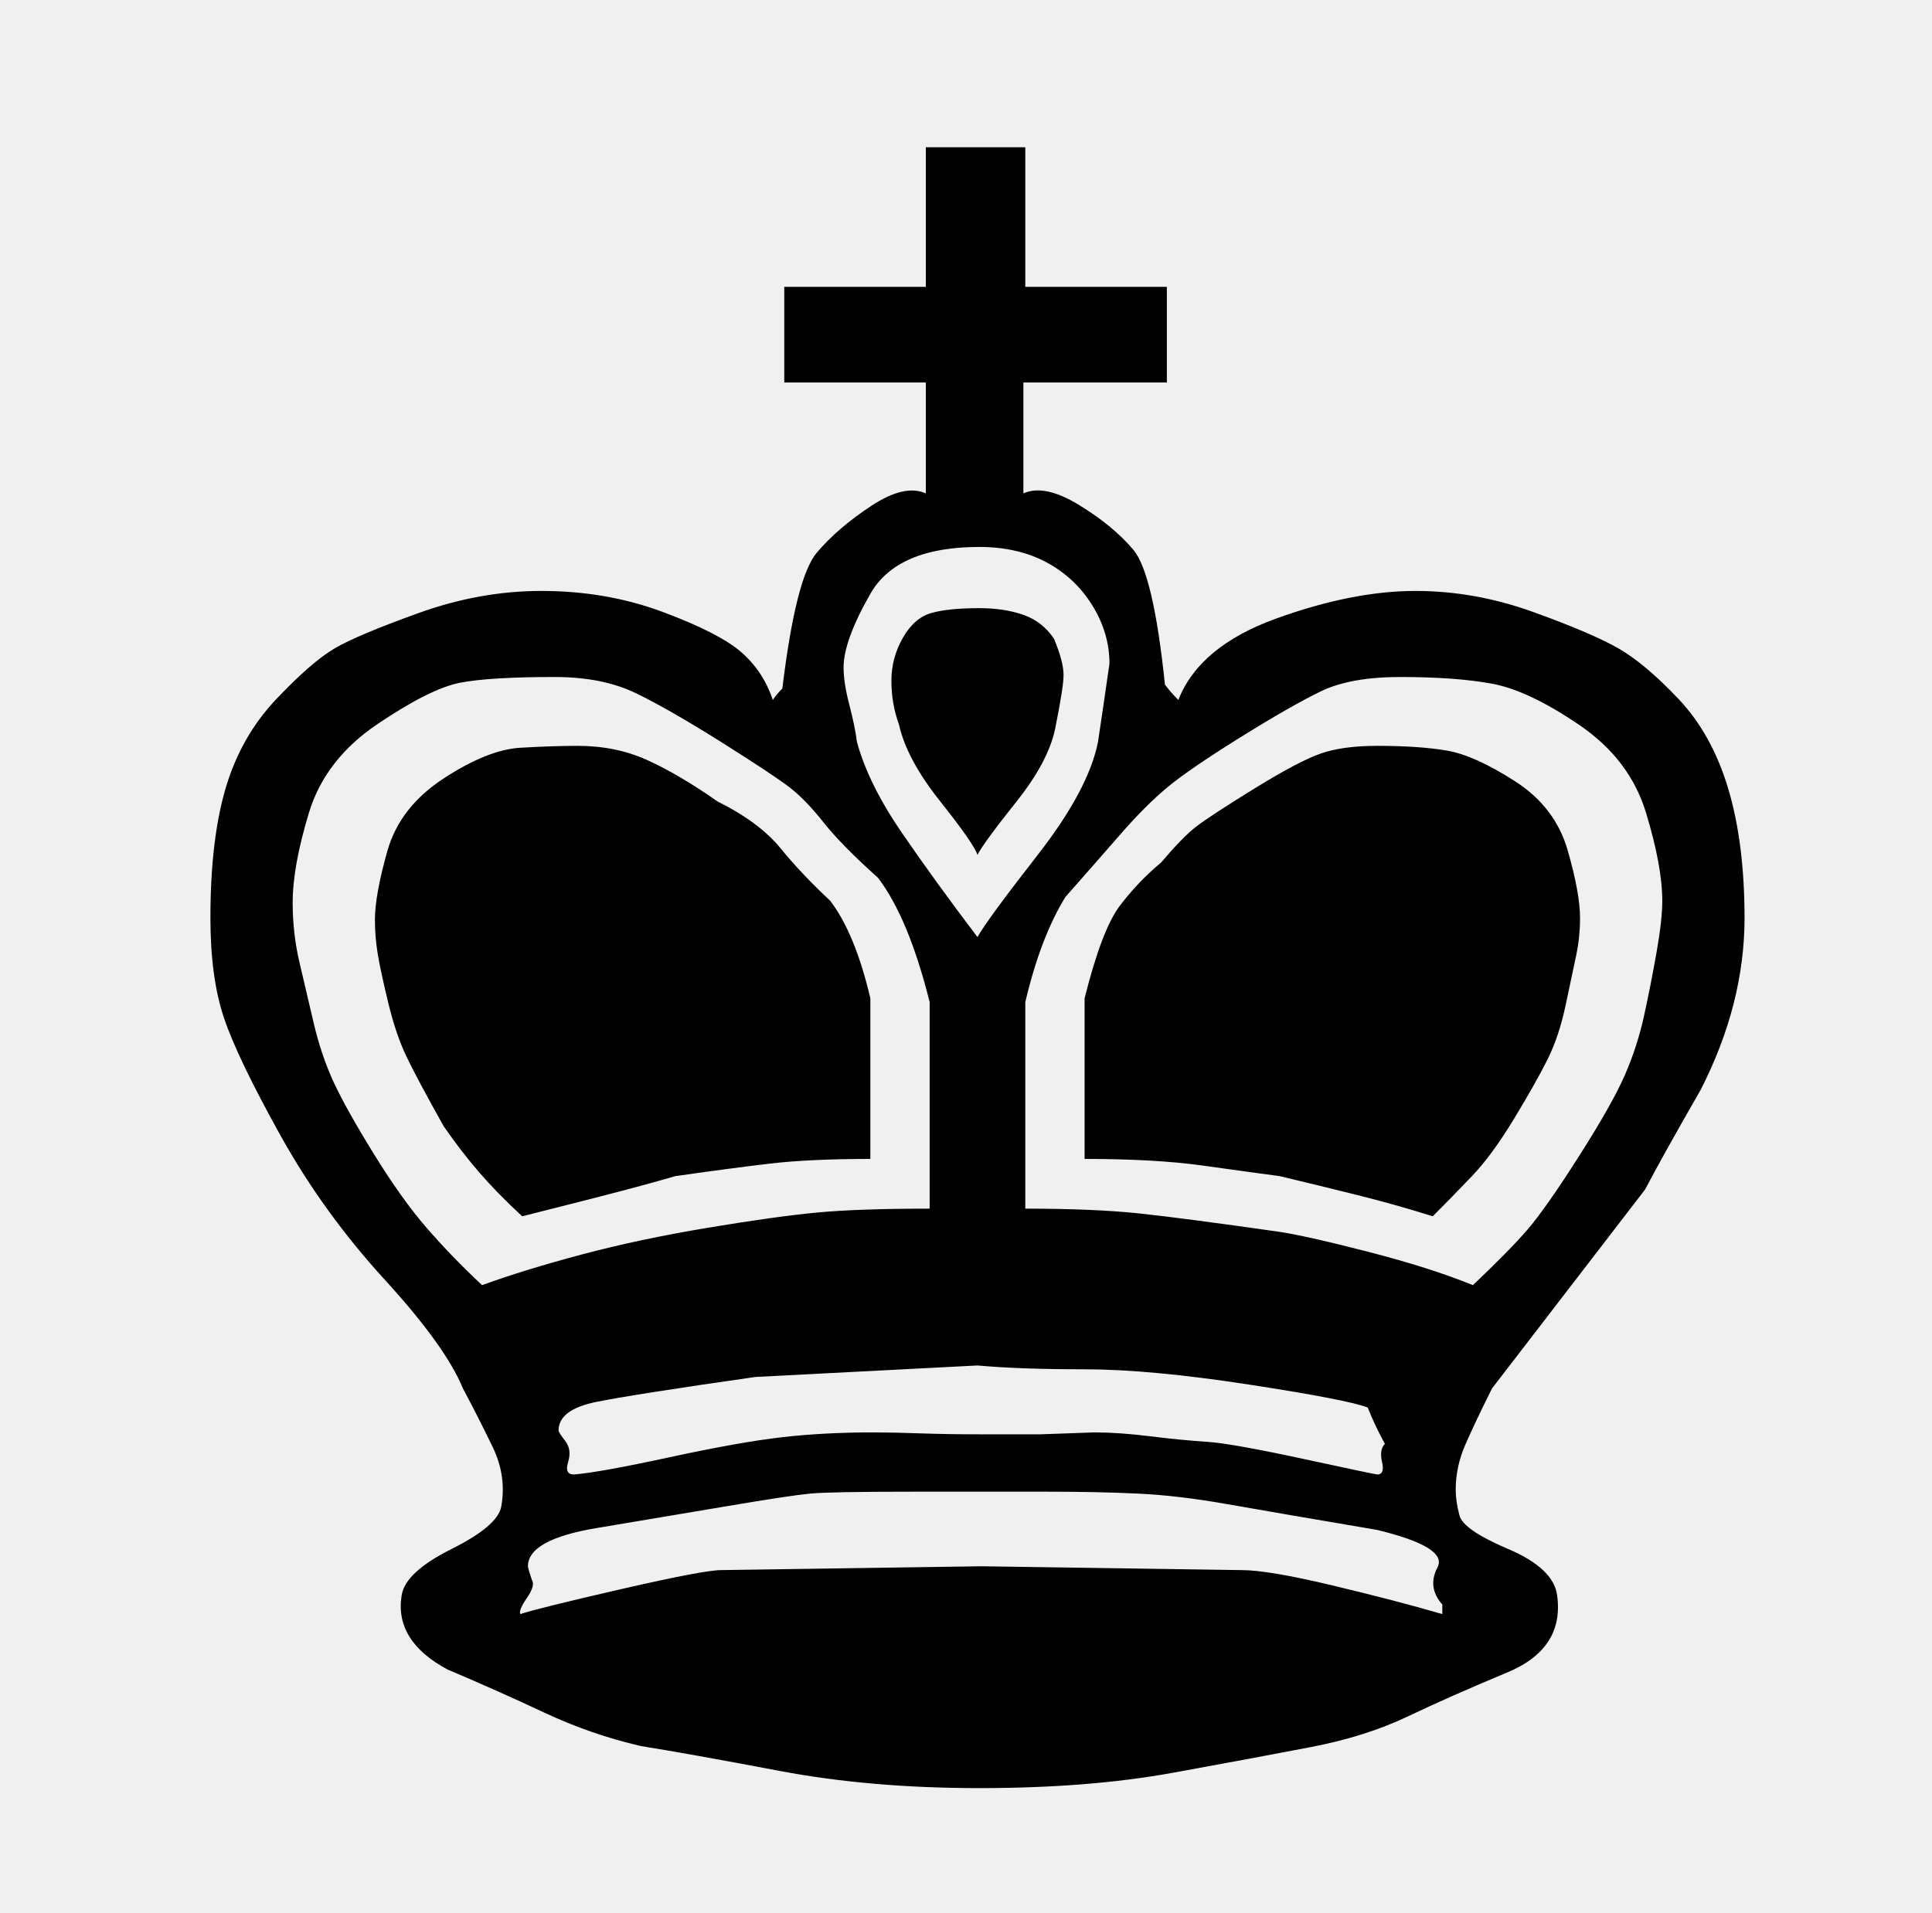
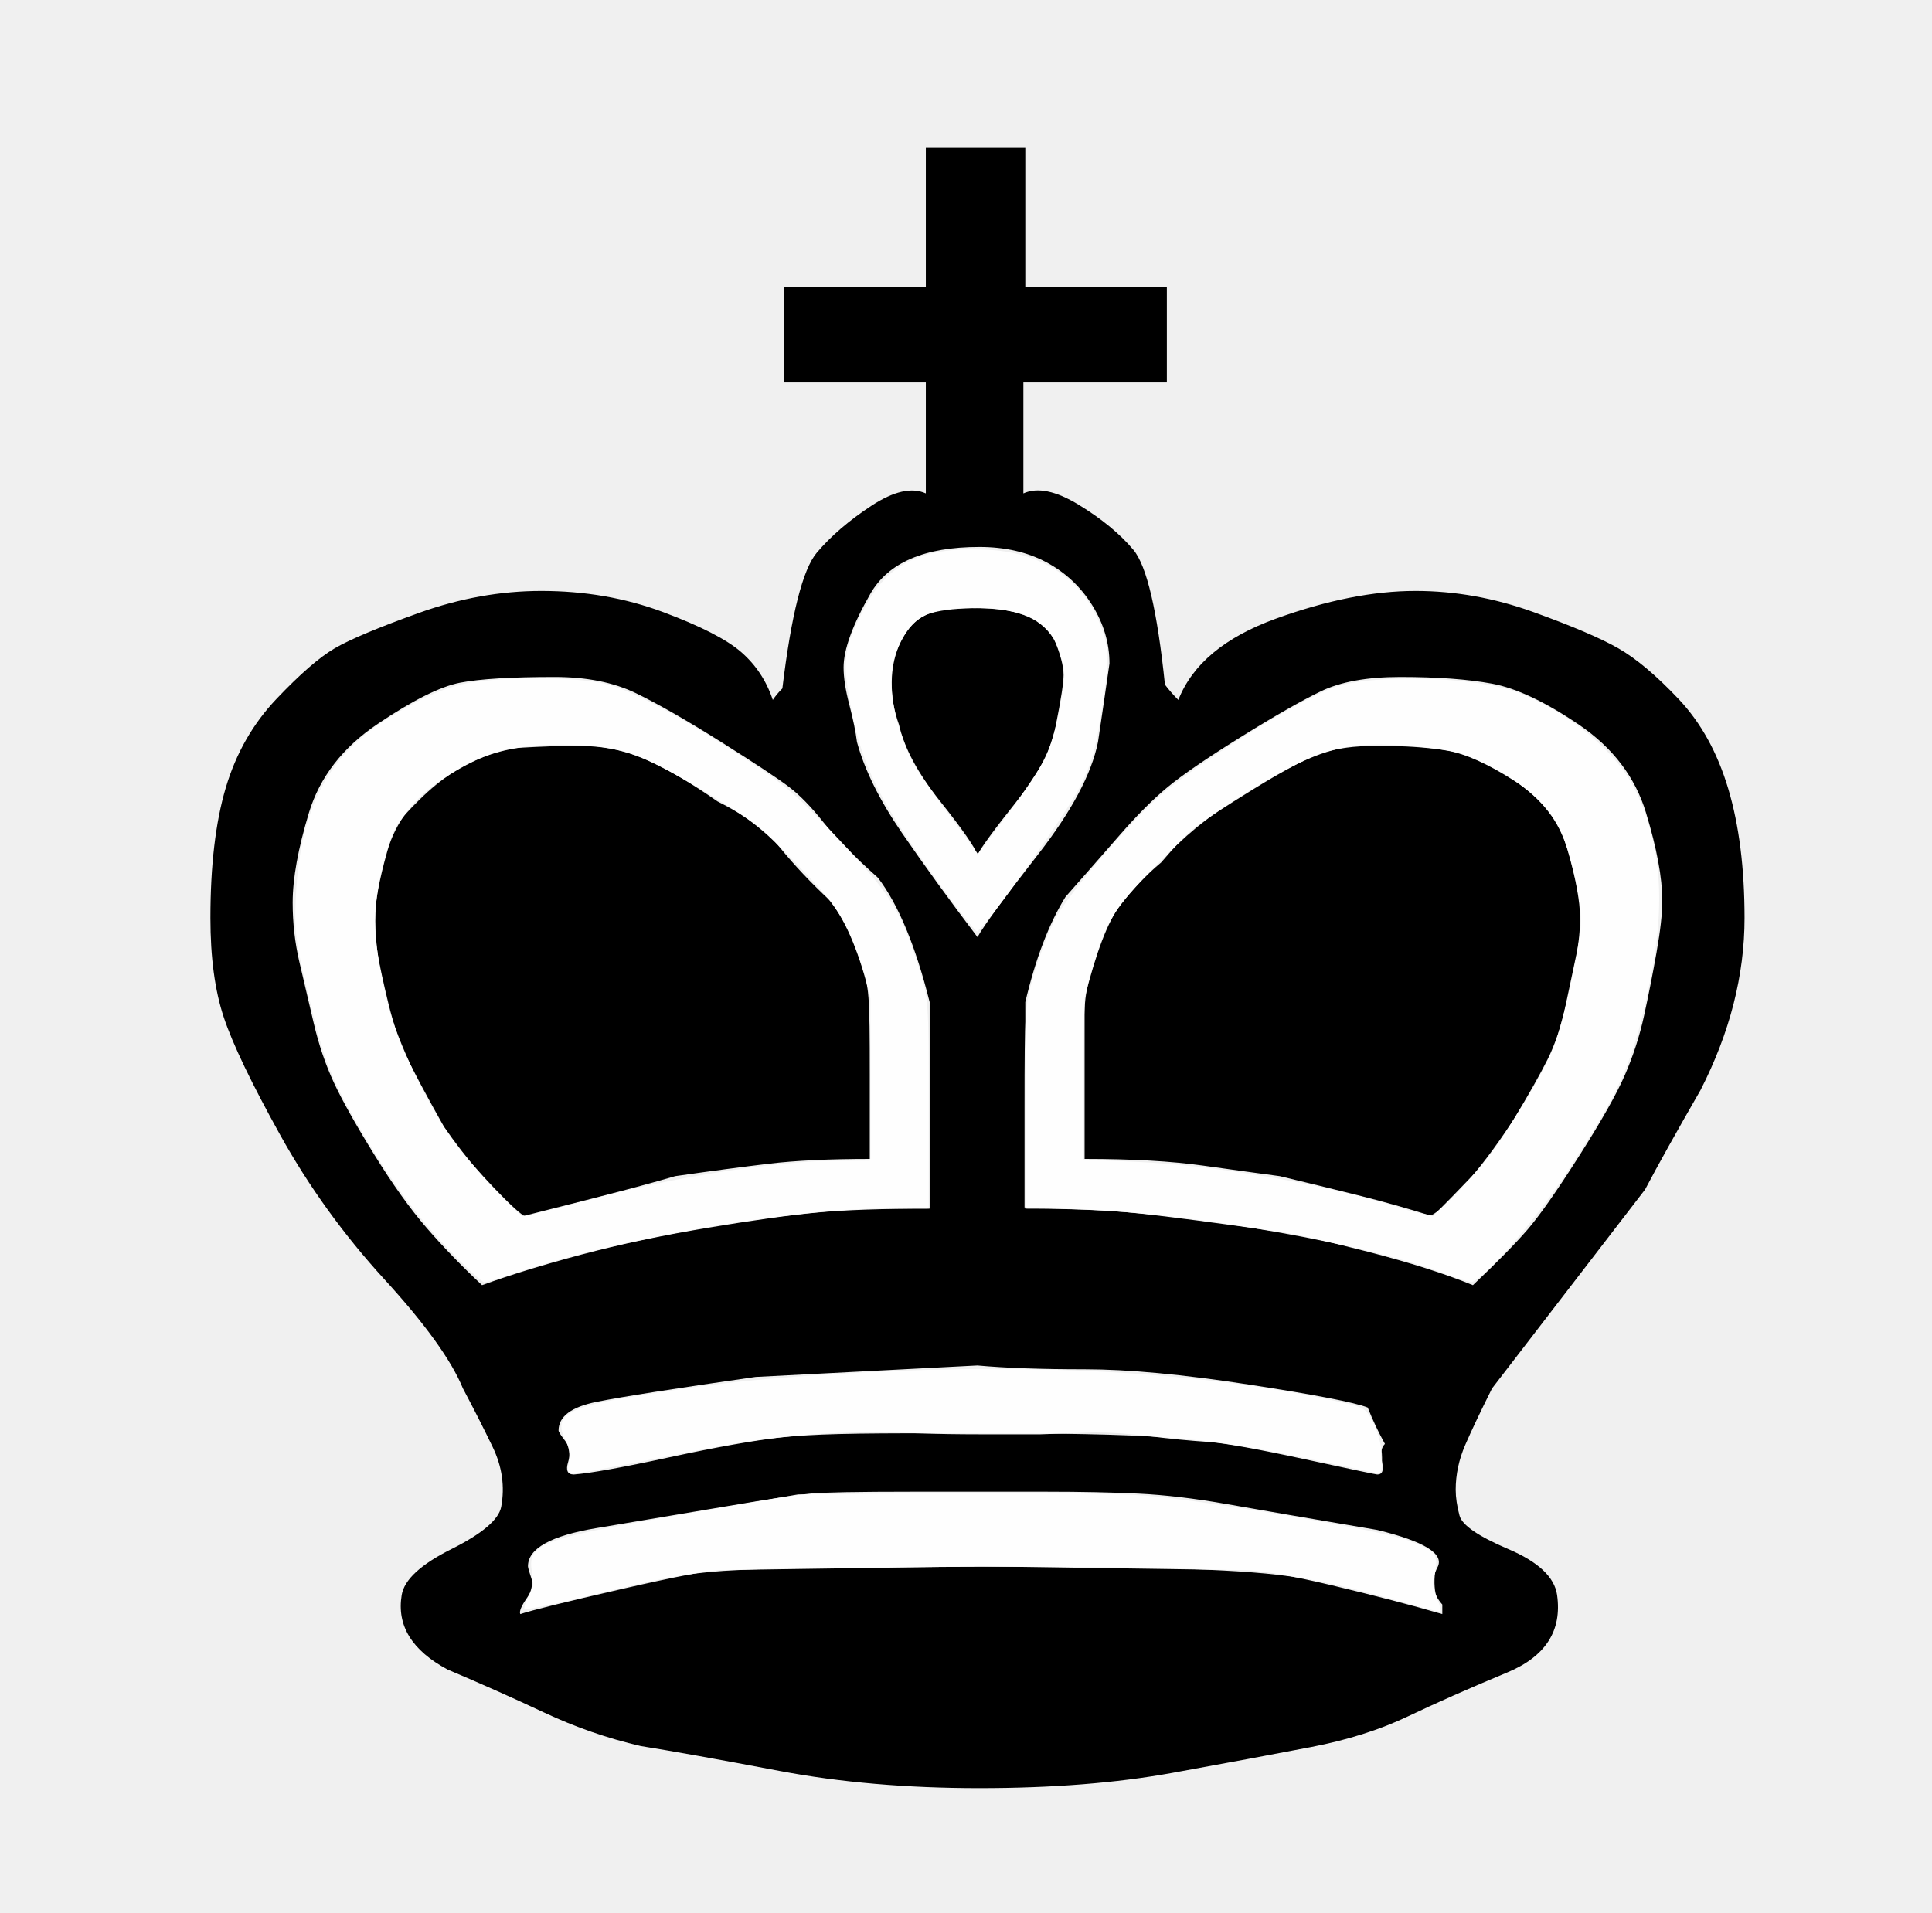
- <svg xmlns="http://www.w3.org/2000/svg" version="1.1" viewBox="-10 0 1010 1000">
-   <path fill="currentColor" d="M476 632v-109v1q-11 -44 -27 -65q-19 -17 -28.5 -29t-18 -18.5t-35.5 -23.5t-44.5 -25.5t-42.5 -8.5q-34 0 -49.5 3t-43 21.5t-36 46.5t-8.5 47q0 16 3.5 31t7.5 32t10.5 31t21 37.5t27.5 38.5t29 30q22 -8 52 -16t66 -14t57.5 -8t58.5 -2zM658 644q14 2 47 10.5t55 17.5 q19 -18 28.5 -29t27 -38.5t24 -42.5t10 -31t6.5 -33t3 -27q0 -18 -8.5 -46t-35 -46t-45.5 -21.5t-48 -3.5q-26 0 -41.5 7.5t-42 24t-38 26t-25 25t-28.5 32.5q-13 21 -21 55v-1v109q36 0 59.5 2.5t72.5 9.5zM622 754q13 1 50 9t38 8q4 0 2.5 -6.5t1.5 -9.5q-5 -9 -9 -19 q-10 -4 -62 -12t-86 -8t-56 -2l-116 6q-63 9 -83 13t-20 15q0 1 3.5 5.5t1.5 11t3 6.5q13 -1 50 -9t59 -10.5t47 -2.5q11 0 25 0.5t31 0.5h32t28 -1q13 0 29 2t31 3zM564 388q3 -20 6 -41q0 -16 -9 -30.5t-24 -22.5t-35 -8q-43 0 -57 24.5t-14 38.5q0 8 3 19.5t4 19.5 q6 22 23.5 47.5t39.5 54.5q5 -9 31.5 -43t31.5 -59zM639 821q14 0 47.5 8t57.5 15v-5q-8 -9 -2.5 -19.5t-31.5 -19.5q-53 -9 -78.5 -13.5t-46.5 -5.5t-48 -1h-34h-36q-43 0 -53.5 1t-43 6.5t-68.5 11.5t-36 20q0 1 2 7q2 3 -2.5 9.5t-3.5 8.5q9 -3 52.5 -13t52.5 -10l136 -2 zM526 150h74v50h-75v58q11 -5 29 6t28.5 23.5t16.5 70.5q3 4 7 8q11 -28 51 -42.5t73 -14.5q31 0 61.5 11t44.5 19t31.5 26.5t26 47t8.5 67.5q0 45 -23 90q-19 33 -29 52l-80 104q-9 18 -14 29.5t-5 23.5q0 6 2 13.5t25.5 17.5t25.5 24q4 28 -26 40.5t-52 23t-50.5 16 t-72.5 13.5t-101 8t-104.5 -9t-72.5 -13q-26 -6 -50.5 -17.5t-50.5 -22.5q-28 -15 -24 -39q2 -12 26 -24t26 -22q3 -16 -4.5 -31.5t-15.5 -30.5q-9 -22 -41 -57t-54.5 -75.5t-29.5 -61.5t-7 -52q0 -41 8 -68t26.5 -46.5t30.5 -26.5t44 -18.5t64 -11.5q34 0 63.5 11t41 21 t16.5 25q2 -3 5 -6q7 -58 18 -71t28.5 -24.5t28.5 -6.5v-58h-74v-50h74v-73h52v73zM445 606v-85v1q-8 -34 -21 -51q-15 -14 -26 -27.5t-33 -24.5q-20 -14 -36.5 -21.5t-36.5 -7.5q-13 0 -30 1t-40 16t-29.5 38t-6.5 36q0 9 1.5 18t5.5 25.5t9.5 28t19.5 36.5q9 13 18.5 24 t22.5 23q4 -1 33.5 -8.5t46.5 -12.5q28 -4 49 -6.5t53 -2.5zM659 615q21 5 41 10t39 11q10 -10 20.5 -21t22 -30t17.5 -31t9.5 -28.5t5.5 -26t2 -19.5q0 -13 -6.5 -35.5t-27.5 -36t-35.5 -16t-36.5 -2.5q-18 0 -29.5 4t-35 18.5t-30.5 20t-18 18.5q-12 10 -21.5 22.5 t-18.5 48.5v-1v85q37 0 62 3.5t40 5.5zM542 379q4 -20 4 -26q0 -7 -5 -19q-6 -9 -16 -12.5t-23 -3.5q-16 0 -25 2.5t-15 13t-6 22.5t4 23q4 18 21.5 40t19.5 28q3 -6 20.5 -28t20.5 -40z" />
+ <svg xmlns="http://www.w3.org/2000/svg" version="1.1" viewBox="-10 0 1010 1000" id="svg1">
+   <defs id="defs1" />
+   <path fill="currentColor" d="M476 632v-109v1q-11 -44 -27 -65q-19 -17 -28.5 -29t-18 -18.5t-35.5 -23.5t-44.5 -25.5t-42.5 -8.5q-34 0 -49.5 3t-43 21.5t-36 46.5t-8.5 47q0 16 3.5 31t7.5 32t10.5 31t21 37.5t27.5 38.5t29 30q22 -8 52 -16t66 -14t57.5 -8t58.5 -2zM658 644q14 2 47 10.5t55 17.5 q19 -18 28.5 -29t27 -38.5t24 -42.5t10 -31t6.5 -33t3 -27q0 -18 -8.5 -46t-35 -46t-45.5 -21.5t-48 -3.5q-26 0 -41.5 7.5t-42 24t-38 26t-25 25t-28.5 32.5q-13 21 -21 55v-1v109q36 0 59.5 2.5t72.5 9.5zM622 754q13 1 50 9t38 8q4 0 2.5 -6.5t1.5 -9.5q-5 -9 -9 -19 q-10 -4 -62 -12t-86 -8t-56 -2l-116 6q-63 9 -83 13t-20 15q0 1 3.5 5.5t1.5 11t3 6.5q13 -1 50 -9t59 -10.5t47 -2.5q11 0 25 0.5t31 0.5h32t28 -1q13 0 29 2t31 3zM564 388q3 -20 6 -41q0 -16 -9 -30.5t-24 -22.5t-35 -8q-43 0 -57 24.5t-14 38.5q0 8 3 19.5t4 19.5 q6 22 23.5 47.5t39.5 54.5q5 -9 31.5 -43t31.5 -59zM639 821q14 0 47.5 8t57.5 15v-5q-8 -9 -2.5 -19.5t-31.5 -19.5q-53 -9 -78.5 -13.5t-46.5 -5.5t-48 -1h-34h-36q-43 0 -53.5 1t-43 6.5t-68.5 11.5t-36 20q0 1 2 7q2 3 -2.5 9.5t-3.5 8.5q9 -3 52.5 -13t52.5 -10l136 -2 zM526 150h74v50h-75v58q11 -5 29 6t28.5 23.5t16.5 70.5q3 4 7 8q11 -28 51 -42.5t73 -14.5q31 0 61.5 11t44.5 19t31.5 26.5t26 47t8.5 67.5q0 45 -23 90q-19 33 -29 52l-80 104q-9 18 -14 29.5t-5 23.5q0 6 2 13.5t25.5 17.5t25.5 24q4 28 -26 40.5t-52 23t-50.5 16 t-72.5 13.5t-101 8t-104.5 -9t-72.5 -13q-26 -6 -50.5 -17.5t-50.5 -22.5q-28 -15 -24 -39q2 -12 26 -24t26 -22q3 -16 -4.5 -31.5t-15.5 -30.5q-9 -22 -41 -57t-54.5 -75.5t-29.5 -61.5t-7 -52q0 -41 8 -68t26.5 -46.5t30.5 -26.5t44 -18.5t64 -11.5q34 0 63.5 11t41 21 t16.5 25q2 -3 5 -6q7 -58 18 -71t28.5 -24.5t28.5 -6.5v-58h-74v-50h74v-73h52v73zM445 606v-85v1q-8 -34 -21 -51q-15 -14 -26 -27.5t-33 -24.5q-20 -14 -36.5 -21.5t-36.5 -7.5q-13 0 -30 1t-40 16t-29.5 38t-6.5 36q0 9 1.5 18t5.5 25.5t9.5 28t19.5 36.5q9 13 18.5 24 t22.5 23q4 -1 33.5 -8.5t46.5 -12.5q28 -4 49 -6.5t53 -2.5zM659 615q21 5 41 10t39 11q10 -10 20.5 -21t22 -30t17.5 -31t9.5 -28.5t5.5 -26t2 -19.5q0 -13 -6.5 -35.5t-27.5 -36t-35.5 -16t-36.5 -2.5q-18 0 -29.5 4t-35 18.5t-30.5 20t-18 18.5q-12 10 -21.5 22.5 t-18.5 48.5v-1v85q37 0 62 3.5t40 5.5zM542 379q4 -20 4 -26q0 -7 -5 -19q-6 -9 -16 -12.5t-23 -3.5q-16 0 -25 2.5t-15 13t-6 22.5t4 23q4 18 21.5 40t19.5 28q3 -6 20.5 -28t20.5 -40z" id="path1" />
+   <path style="fill:#ffffff;fill-opacity:0.918;stroke-width:1.927" d="m 233.832,652.571 c -17.722,-18.563 -31.789,-38.151 -48.702,-67.815 -12.788,-22.43 -16.449,-32.446 -24.654,-67.455 -6.15,-26.242 -6.682,-30.76 -5.777,-49.129 2.181,-44.284 16.267,-72.195 46.024,-91.196 19.816,-12.654 34.012,-18.686 48.36,-20.55 21.076,-2.738 52.775,-2.238 66.884,1.055 14.059,3.281 38.046,16.065 73.768,39.315 20.068,13.061 27.237,19.244 48.763,42.06 27.288,28.922 32.375,37.1 41.962,67.468 4.955,15.695 5.05,17.018 5.05,70.804 v 54.81 h -21.686 c -50.361,0 -141.816,15.934 -194.708,33.924 -7.453,2.535 -14.596,4.609 -15.875,4.609 -1.279,0 -10.013,-8.054 -19.411,-17.897 z m 79.246,-26.548 c 40.749,-10.848 93.784,-19.029 123.786,-19.095 l 17.821,-0.039 v -44.938 c 0,-42.173 -0.28,-45.762 -4.551,-58.318 -7.153,-21.029 -12.132,-29.203 -27.923,-45.832 -23.704,-24.964 -26.924,-27.586 -53.87,-43.867 -30.901,-18.671 -42.33,-22.997 -63.934,-24.198 -38.432,-2.136 -62.2,5.801 -85.087,28.414 -11.253,11.119 -13.334,14.335 -16.858,26.055 -8.371,27.844 -8.332,45.603 0.177,80.487 4.793,19.651 21.757,54.958 34.864,72.564 9.828,13.201 34.086,38.536 36.885,38.522 1.145,-0.006 18.555,-4.396 38.689,-9.756 z" id="path2" transform="translate(-10)" />
+   <path style="fill:#ffffff;fill-opacity:0.918;stroke-width:1.927" d="m 487.464,457.157 c -27.911,-39.025 -36.582,-56.614 -42.329,-85.857 -5.163,-26.272 -4.28,-32.828 7.326,-54.396 12.32,-22.895 30.166,-31.133 63.783,-29.442 32.164,1.618 54.45,18.937 61.758,47.994 1.715,6.818 1.365,13.463 -1.816,34.457 -3.311,21.851 -5.162,28.474 -11.583,41.423 -6.845,13.805 -49.874,74.326 -53.81,75.684 -0.869,0.3 -11.367,-13.138 -23.328,-29.863 z m 58.757,-60.313 c 2.552,-5.037 6.104,-17.155 7.892,-26.929 3.053,-16.687 3.052,-18.402 -0.012,-28.122 -5.481,-17.387 -18.17,-23.903 -46.434,-23.845 -21.252,0.043 -29.925,4.102 -36.502,17.082 -6.519,12.864 -6.664,29.408 -0.418,47.704 5.215,15.276 6.956,18.226 26.186,44.362 l 14.312,19.453 15.167,-20.274 c 8.342,-11.15 17.256,-24.395 19.808,-29.432 z" id="path3" transform="translate(-10)" />
+   <path style="fill:#ffffff;fill-opacity:0.918;stroke-width:1.927" d="M 754.063,665.644 C 715.254,650.626 623.924,634.517 565.948,632.463 l -30.344,-1.075 v -52.494 c 0,-50.327 0.199,-53.182 4.834,-69.175 2.659,-9.175 7.542,-22.06 10.851,-28.633 5.956,-11.831 34.508,-45.857 52.969,-63.125 16.585,-15.513 72.06,-50.56 92.086,-58.177 20.208,-7.686 75.414,-6.22 97.951,2.602 25.73,10.071 50.217,30.281 59.943,49.474 14.194,28.01 16.793,60.167 8.236,101.879 -8.552,41.682 -14.854,55.984 -44.445,100.858 -16.709,25.338 -43.645,55.966 -49.021,55.738 -1.744,-0.074 -8.47,-2.184 -14.945,-4.69 z m 13.714,-48.55 c 16.123,-18.345 37.019,-51.109 44.521,-69.808 5.136,-12.801 14.227,-54.809 14.227,-65.739 0,-11.894 -5.59,-36.317 -10.868,-47.48 -6.09,-12.882 -19.701,-25.056 -38.273,-34.233 -12.613,-6.232 -17.627,-7.541 -35.762,-9.332 -38.29,-3.783 -52.665,0.338 -95.259,27.312 -16.107,10.2 -26.142,18.487 -41.677,34.418 -22.481,23.054 -25.821,28.345 -33.232,52.646 -4.765,15.624 -5.024,18.672 -5.024,58.949 v 42.474 l 27.454,1.215 c 44.334,1.961 102.612,12.317 142.089,25.247 4.768,1.562 10.368,2.665 12.444,2.452 2.076,-0.214 10.788,-8.368 19.359,-18.12 z" id="path4" transform="translate(-10)" />
+   <path style="fill:#ffffff;fill-opacity:0.918;stroke-width:1.927" d="m 297.403,764.737 c 0.739,-3.694 0.068,-8.072 -1.785,-11.656 -6.211,-12.012 0.146,-16.758 29.153,-21.764 44.42,-7.667 73.777,-10.857 125.259,-13.612 96.175,-5.147 183.393,0.255 251.398,15.57 12.147,2.735 12.827,3.199 16.858,11.496 2.447,5.037 4.201,12.331 4.201,17.473 0,8.185 -0.315,8.75 -4.335,7.761 -2.384,-0.586 -19.371,-4.153 -37.749,-7.926 -53.246,-10.932 -76.157,-12.588 -174.609,-12.621 -95.737,-0.032 -95.559,-0.047 -164.157,13.512 -21.38,4.226 -40.346,7.683 -42.145,7.683 -2.625,0 -3.038,-1.17 -2.089,-5.916 z" id="path5" transform="translate(-10)" />
+   <path style="fill:#ffffff;fill-opacity:0.918;stroke-width:1.927" d="M 739.827,839.611 C 687.448,824.754 673.576,822.491 622.302,820.436 c -27.339,-1.096 -93.992,-1.511 -150.277,-0.935 -111.695,1.142 -103.124,0.334 -167.504,15.793 -16.099,3.866 -29.709,6.589 -30.246,6.052 -0.537,-0.537 0.352,-3.545 1.975,-6.684 1.914,-3.701 2.55,-8.183 1.81,-12.746 -2.402,-14.804 3.909,-17.174 81.258,-30.515 l 57.799,-9.968 77.896,-0.711 c 44.305,-0.405 88.997,0.163 103.639,1.317 32.267,2.543 124.711,18.322 137.98,23.552 14.25,5.617 15.111,6.654 13.644,16.441 -0.777,5.184 -0.338,10.625 1.149,14.215 1.325,3.198 2.075,6.063 1.668,6.366 -0.408,0.303 -6.376,-1.048 -13.264,-3.001 z" id="path6" transform="translate(-10)" />
</svg>
